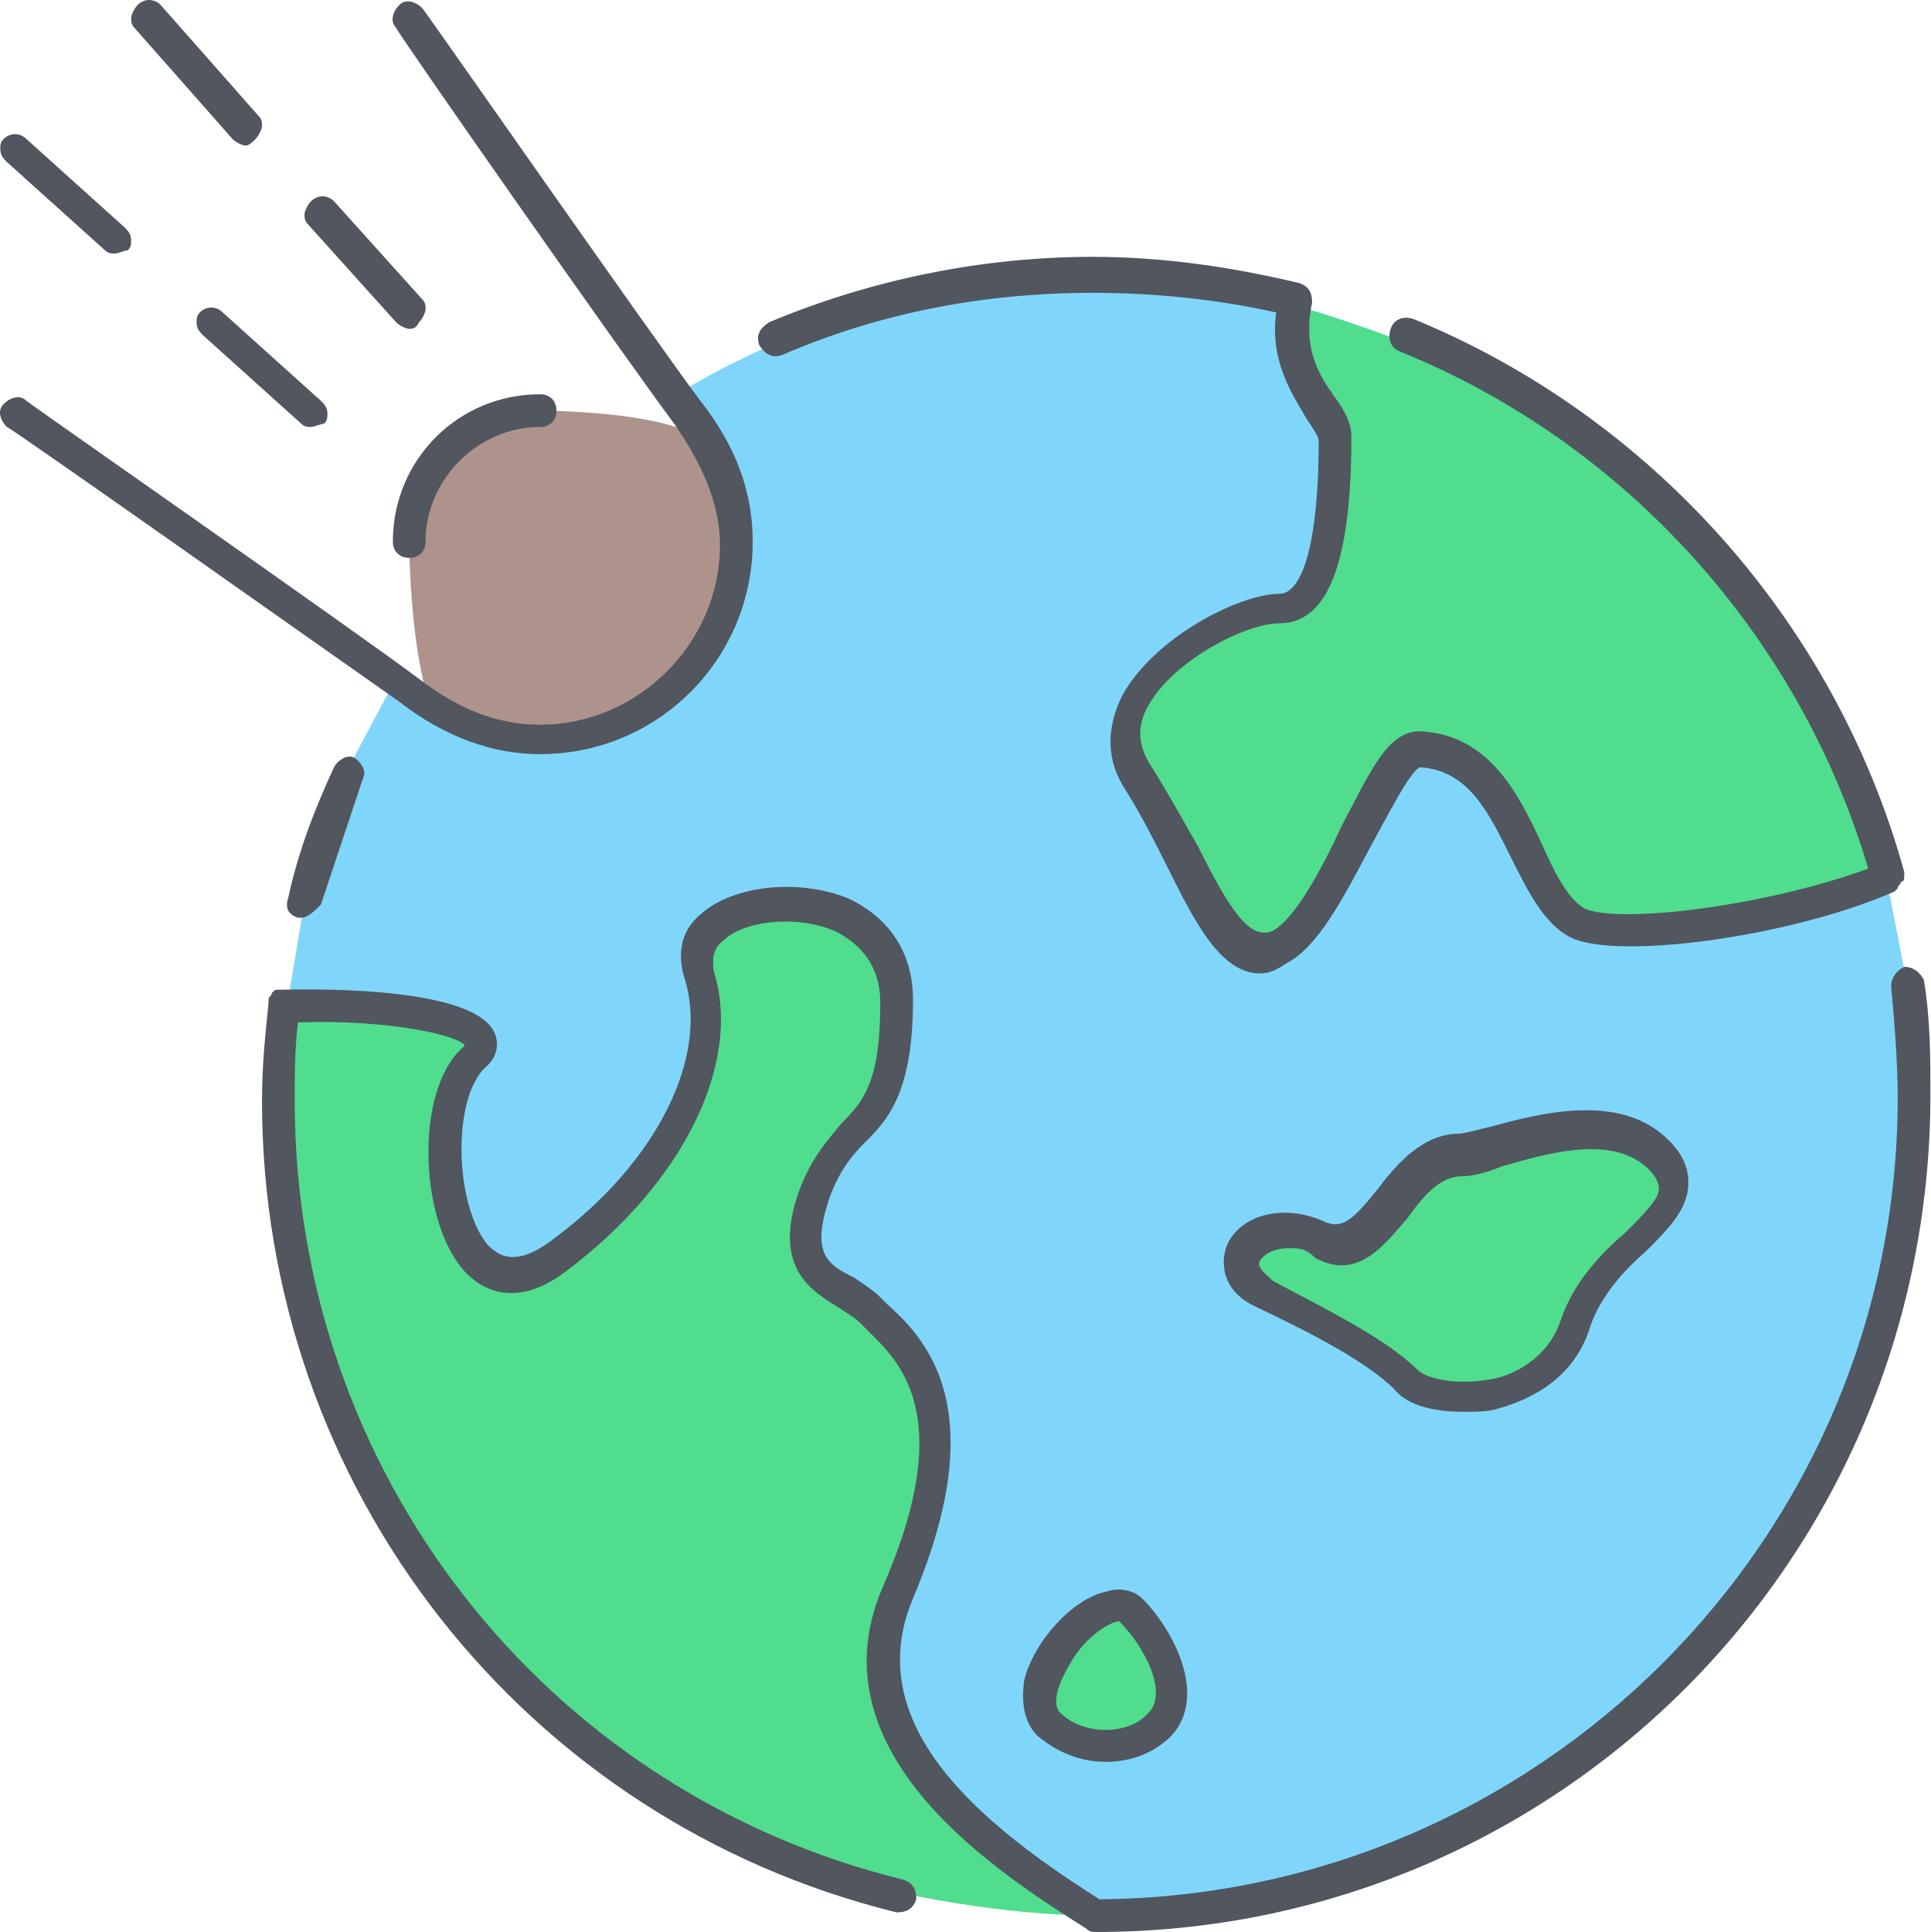
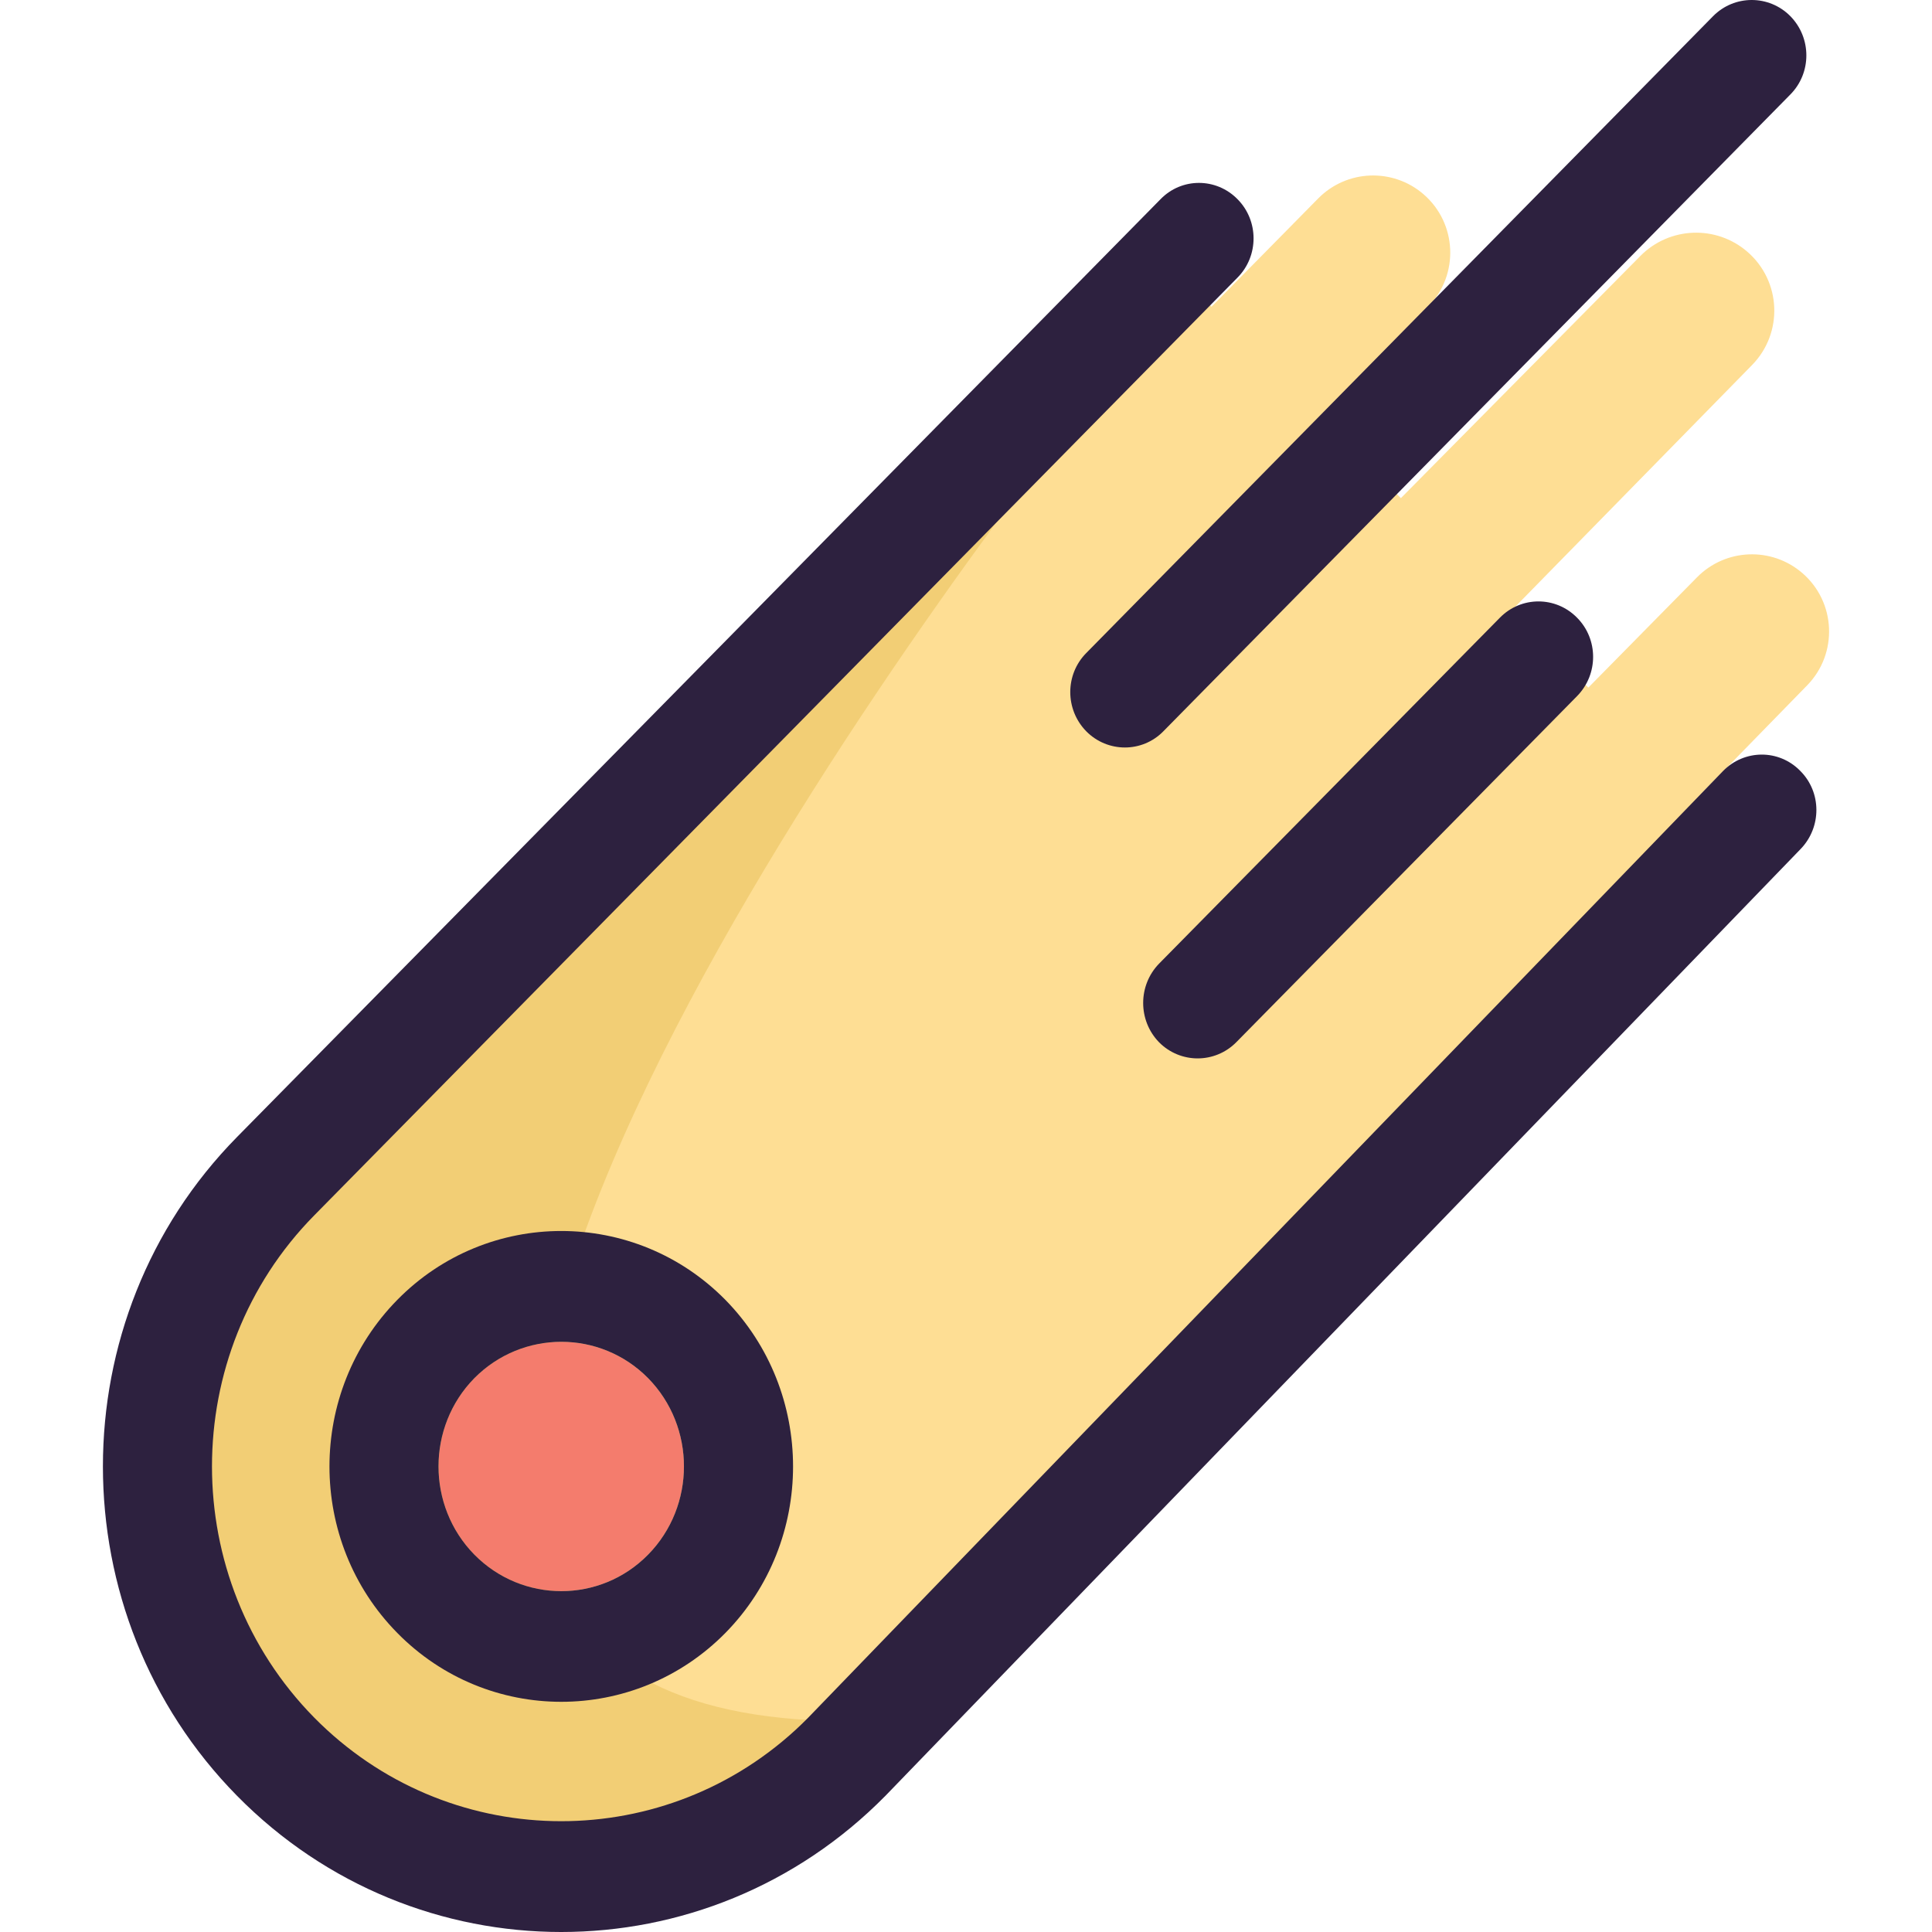
- <svg xmlns="http://www.w3.org/2000/svg" width="211.519mm" height="211.667mm" viewBox="0 0 211.519 211.667" version="1.1" id="svg5" xml:space="preserve">
-   <defs id="defs2" />
-   <g id="layer1" transform="translate(-239.9905,-17.44873)">
-     <g id="g199" transform="matrix(0.4200627,0,0,0.4200627,239.9168,17.44884)">
-       <g transform="translate(9,9)" id="g185">
-         <path style="fill:#80d6fa" d="m 294.185,440.28 c 7.68,-7.68 0,-22.187 -7.68,-29.013 -7.68,-7.68 -32.427,18.773 -22.187,29.013 7.68,7.68 22.187,7.68 29.867,0 m 107.52,-104.107 c 7.68,-22.187 36.693,-29.867 22.187,-44.373 -14.506,-14.506 -44.373,0 -51.2,0 -16.213,0 -22.187,29.013 -36.693,22.187 -14.507,-7.68 -29.013,7.68 -14.507,14.507 14.507,7.68 29.013,14.507 36.693,22.187 6.827,7.679 36.693,7.679 43.52,-14.508 M 170.452,98.093 c -0.853,-0.853 -1.707,-2.56 -2.56,-4.267 v 0 c 11.947,-7.68 26.453,-13.653 26.453,-13.653 25.6,-11.093 53.76,-17.067 82.773,-17.067 17.92,0 35.84,2.56 52.053,6.827 -4.267,20.48 10.24,29.013 10.24,36.693 0,7.68 0,44.373 -14.507,44.373 -14.507,0 -51.2,22.187 -36.693,44.373 14.507,22.187 22.187,51.2 36.693,44.373 14.507,-7.68 26.453,-52.053 36.693,-51.2 25.6,0.853 25.6,38.4 40.96,45.227 10.24,5.12 53.76,0 81.067,-11.947 l 5.12,26.453 c 1.707,9.387 1.707,19.627 1.707,29.867 0,117.76 -95.573,213.333 -213.333,213.333 -28.16,-17.92 -68.267,-46.08 -51.2,-84.48 22.187,-51.2 0,-66.56 -7.68,-73.387 -7.68,-7.68 -22.187,-7.68 -14.507,-29.867 7.68,-22.187 22.187,-14.507 22.187,-51.2 0,-36.693 -58.88,-29.013 -51.2,-7.68 7.68,22.187 -7.68,51.2 -36.693,73.387 -29.013,22.187 -36.693,-36.693 -22.187,-51.2 10.24,-10.24 -22.187,-15.36 -49.493,-13.653 v -1.707 l 4.267,-25.6 c 2.56,-11.947 6.827,-23.04 11.093,-34.133 0,0 9.387,-17.92 12.8,-23.893 v 0 c 0.853,0.853 1.707,1.707 2.56,2.56 1.707,1.707 3.413,2.56 5.12,3.413 8.533,5.12 17.92,9.387 29.013,9.387 28.16,0 51.2,-23.04 51.2,-51.2 0,-10.24 -3.413,-20.48 -9.387,-28.16 0,-2.558 -0.853,-4.265 -2.559,-5.972" id="path179" />
-         <path style="fill:#50dd8e" d="m 277.118,490.627 c -24.747,0 -51.2,-5.973 -51.2,-5.973 -93.013,-23.04 -162.133,-106.667 -162.133,-207.36 0,-8.533 0,-16.213 1.707,-24.747 v 0 c 27.307,-0.853 59.733,4.267 49.493,13.653 -14.507,14.507 -7.68,73.387 22.187,51.2 29.867,-22.187 44.373,-51.2 36.693,-73.387 -7.68,-22.187 51.2,-29.013 51.2,7.68 0,36.693 -14.507,29.013 -22.187,51.2 -7.68,22.187 7.68,22.187 14.507,29.867 7.68,7.68 29.013,22.187 7.68,73.387 -16.213,38.4 23.893,66.56 52.053,84.48 z m 9.387,-79.36 c 7.68,7.68 14.507,22.187 7.68,29.013 -7.68,7.68 -22.187,7.68 -29.013,0 -11.094,-10.24 14.506,-36.693 21.333,-29.013 z m 42.667,-340.48 c 10.24,2.56 28.16,9.387 28.16,9.387 60.587,24.747 107.52,76.8 125.44,141.653 -27.307,11.947 -70.827,17.067 -81.067,11.947 -14.507,-7.68 -14.507,-44.373 -40.96,-45.227 -10.24,-0.853 -22.187,44.373 -36.693,51.2 -14.507,7.68 -22.187,-22.187 -36.693,-44.373 C 272.852,173.187 309.545,151 324.052,151 c 14.507,0 14.507,-36.693 14.507,-44.373 0.853,-6.827 -13.654,-15.36 -9.387,-35.84 z m 94.72,221.013 c 14.507,14.507 -14.507,22.187 -22.187,44.373 -7.68,22.187 -36.693,22.187 -44.373,14.507 -7.68,-7.68 -22.187,-14.507 -36.693,-22.187 -14.507,-7.68 0,-22.187 14.507,-14.507 14.507,7.68 20.48,-22.187 36.693,-22.187 8.533,0.001 37.546,-14.506 52.053,0.001 z" id="path181" />
-         <path style="fill:#ae938d" d="m 173.865,104.067 c 5.12,8.533 9.387,17.92 9.387,28.16 0,28.16 -23.04,51.2 -51.2,51.2 -11.093,0 -20.48,-4.267 -29.013,-9.387 -5.12,-16.213 -5.12,-41.813 -5.12,-41.813 0,-18.773 15.36,-34.133 34.133,-34.133 0,0 30.72,0 40.96,6.827 z" id="path183" />
+ <svg xmlns="http://www.w3.org/2000/svg" height="800px" width="800px" version="1.1" id="Layer_1" viewBox="0 0 271.909 271.909" xml:space="preserve">
+   <g>
+     <g>
+       <path style="fill:#FEDE94;" d="M253.664,80.654c-4.328-3.737-10.816-3.478-14.829,0.598l-15.295,15.52    c-3.415-3.454-7.05-7.125-10.768-10.885l33.812-34.512c4.43-4.523,4.118-11.831-0.682-15.961    c-4.388-3.776-10.96-3.511-15.03,0.604l-33.712,34.09c-3.941-3.983-7.755-7.839-11.309-11.432l15.168-15.535    c4.37-4.478,4.064-11.714-0.673-15.805c-4.328-3.737-10.816-3.475-14.829,0.598l-15.009,15.231    c-3.283-3.319-5.184-5.241-5.07-5.127c2.202,2.205-140.174,143.358-140.907,145.565c-0.733,2.205,2.935,50.728,2.935,50.728    l35.227,30.877l44.033-8.822l111.552-109.543l27.522-27.57c0,0-2.637-2.667-6.914-6.989l15.451-15.826    C258.707,91.981,258.401,84.745,253.664,80.654z" />
+       <path style="fill:#F2CE75;" d="M147.392,63.933C131.344,80.156,24.733,182.988,24.529,183.602    c-0.733,2.205,2.935,50.728,2.935,50.728l35.227,30.877l44.033-8.822l14.429-14.168    C20.053,243.773,112.415,109.938,147.392,63.933z" />
+       <g>
+         <g id="XMLID_40_">
+           <g>
+             <g>
+               <path style="fill:#F47C6D;" d="M91.212,193.96c6.728,6.848,6.728,17.992,0,24.84c-6.728,6.848-17.691,6.848-24.45,0        c-6.728-6.848-6.728-17.992,0-24.84C73.521,187.143,84.484,187.143,91.212,193.96z" />
+             </g>
+             <g>
+               <path style="fill:#2D213F;" d="M253.379,108.507c-3.004-3.094-7.9-3.064-10.903,0.03L113.77,241.718        c-0.601,0.601-1.201,1.201-1.832,1.772c-19.283,17.661-49.139,17.091-67.732-1.772c-19.163-19.494-19.163-51.182,0-70.646        l129.967-132.01c3.004-3.034,3.004-7.99,0-11.023c-3.004-3.064-7.87-3.064-10.843,0L33.362,160.02        c-25.17,25.561-25.17,67.161,0,92.722s66.086,25.555,91.256-0.006l0.054-0.054l128.766-133.211        C256.382,116.406,256.382,111.51,253.379,108.507z" />
+               <path style="fill:#2D213F;" d="M152.883,102.926c3.004,3.034,7.87,3.034,10.843,0l88.247-89.628        c3.004-3.034,3.004-7.96,0-11.023c-3.004-3.034-7.87-3.034-10.873,0l-88.217,89.628        C149.879,94.936,149.879,99.862,152.883,102.926z" />
+               <path style="fill:#2D213F;" d="M211.088,86.941L163.12,135.63c-2.974,3.064-2.974,7.99,0,11.053        c3.004,3.034,7.87,3.034,10.873,0l47.968-48.719c3.004-3.064,3.004-7.99,0-11.023        C218.957,83.877,214.091,83.877,211.088,86.941z" />
+             </g>
+             <g>
+               <path style="fill:#2D213F;" d="M102.086,182.938c12.705,12.946,12.705,33.971,0,46.887c-12.735,12.916-33.46,12.916-46.166,0        c-12.735-12.916-12.735-33.941,0-46.887C68.625,170.021,89.35,170.021,102.086,182.938z M91.212,218.8        c6.728-6.848,6.728-17.992,0-24.84c-6.728-6.818-17.691-6.818-24.45,0c-6.728,6.848-6.728,17.992,0,24.84        C73.521,225.649,84.484,225.649,91.212,218.8z" />
+             </g>
+           </g>
+         </g>
      </g>
-       <path style="fill:#51565f" d="m 286.118,503.893 c -0.853,0 -1.707,0 -2.56,-0.853 -21.333,-13.653 -72.533,-45.227 -52.907,-89.6 19.627,-45.227 3.413,-58.88 -4.267,-66.56 -0.853,-0.853 -1.707,-1.707 -1.707,-1.707 -1.707,-1.707 -3.413,-2.56 -5.973,-4.267 -6.827,-4.267 -17.067,-10.24 -10.24,-29.867 3.413,-9.387 7.68,-13.653 11.093,-17.92 5.973,-5.973 10.24,-11.093 10.24,-31.573 0,-11.093 -6.827,-16.213 -11.947,-18.773 -10.24,-4.267 -23.893,-2.56 -29.013,2.56 -3.413,2.56 -2.56,5.973 -2.56,7.68 7.68,23.893 -7.68,55.467 -38.4,78.507 -14.507,11.093 -23.893,3.413 -27.307,-0.853 -11.093,-13.653 -11.947,-46.08 0,-57.173 0.853,-0.853 0.853,-0.853 0.853,-0.853 -1.707,-2.56 -19.627,-6.827 -43.52,-5.973 -0.853,6.827 -0.853,13.653 -0.853,20.48 0,96.427 64.853,180.053 158.72,203.093 2.56,0.853 3.413,2.56 3.413,5.12 -0.853,2.56 -2.56,3.413 -5.12,3.413 C 136.783,474.881 68.516,387.841 68.516,287.147 c 0,-9.387 0.853,-17.067 1.707,-25.6 v -0.853 c 0,-0.853 0.853,-0.853 0.853,-1.707 0.853,-0.853 0.853,-0.853 1.707,-0.853 h 0.853 c 2.56,0 49.493,-1.707 55.467,11.093 0.853,1.707 1.707,5.973 -2.56,9.387 -8.533,8.533 -7.68,35.84 0.853,46.08 2.56,2.56 6.827,5.973 16.213,-0.853 28.16,-20.48 41.813,-48.64 34.987,-69.12 -1.707,-5.973 -0.853,-11.947 4.267,-16.213 8.533,-7.68 25.6,-9.387 38.4,-4.267 11.093,5.12 17.067,14.507 17.067,26.453 0,24.747 -6.827,31.573 -12.8,37.547 -3.413,3.413 -6.827,7.68 -9.387,15.36 -4.267,13.653 0,16.213 6.827,19.627 2.56,1.707 5.12,3.413 6.827,5.12 0.853,0.853 0.853,0.853 1.707,1.707 9.387,8.533 28.16,26.453 6.827,76.8 -13.653,32.427 16.213,58.027 48.64,78.507 114.347,-0.853 208.213,-93.867 208.213,-209.067 0,-9.387 -0.853,-19.627 -1.707,-29.013 0,-2.56 1.707,-4.267 3.413,-5.12 2.56,0 4.267,1.707 5.12,3.413 1.707,10.24 1.707,20.48 1.707,29.867 0.001,121.171 -97.279,218.451 -217.599,218.451 z m 2.56,-44.373 c -6.827,0 -12.8,-2.56 -17.92,-6.827 -3.413,-3.413 -4.267,-8.533 -3.413,-14.507 2.56,-10.24 12.8,-21.333 21.333,-23.04 5.12,-1.707 8.533,0.853 9.387,1.707 8.533,8.533 17.067,25.6 7.68,35.84 v 0 c -4.267,4.267 -10.24,6.827 -17.067,6.827 z m 3.414,-36.693 c -1.707,0 -8.533,3.413 -12.8,11.093 -2.56,4.267 -5.12,10.24 -2.56,12.8 5.973,5.973 17.92,5.973 23.04,0 5.12,-5.12 -0.854,-17.067 -7.68,-23.893 0.853,0 0.853,0 0,0 z m 89.6,-54.614 c -7.68,0 -14.507,-1.707 -17.92,-5.973 -6.827,-6.827 -21.333,-14.507 -35.84,-21.333 -9.387,-4.267 -9.387,-11.947 -7.68,-16.213 3.413,-7.68 14.507,-11.093 25.6,-5.973 4.267,1.707 6.827,0 13.653,-8.533 5.12,-6.827 11.947,-14.507 21.333,-14.507 0.853,0 4.267,-0.853 7.68,-1.707 12.8,-3.413 34.133,-9.387 46.933,3.413 3.413,3.413 5.12,6.827 5.12,11.093 0,6.827 -5.12,11.947 -11.093,17.92 -5.973,5.12 -11.947,11.947 -14.507,19.627 -3.413,11.093 -11.947,17.92 -23.893,21.333 -2.56,0.853 -5.973,0.853 -9.386,0.853 z m -45.227,-42.666 c -4.267,0 -6.827,1.707 -7.68,3.413 -0.853,1.707 1.707,3.413 3.413,5.12 14.507,7.68 29.867,15.36 37.547,23.04 2.56,2.56 10.24,4.267 19.627,2.56 5.12,-0.853 14.507,-5.12 17.92,-15.36 3.413,-10.24 11.093,-17.92 17.067,-23.04 4.267,-4.267 8.533,-8.533 8.533,-11.093 0,-1.707 -0.853,-3.413 -2.56,-5.12 -9.387,-9.387 -26.453,-4.267 -38.4,-0.853 -4.267,1.707 -7.68,2.56 -10.24,2.56 -5.973,0 -10.24,5.12 -14.507,11.093 -5.973,6.827 -12.8,16.213 -23.893,10.24 -2.56,-2.56 -4.267,-2.56 -6.827,-2.56 z m -7.68,-71.68 c -10.24,0 -17.067,-13.653 -23.893,-27.307 -3.413,-6.827 -6.827,-13.653 -11.093,-20.48 -5.12,-7.68 -5.12,-16.213 -0.853,-24.747 8.533,-15.36 30.72,-26.453 40.96,-26.453 5.12,0 10.24,-10.24 10.24,-40.107 0,-0.853 -1.707,-3.413 -3.413,-5.973 -3.413,-5.973 -9.387,-14.507 -7.68,-27.307 -15.36,-3.413 -31.573,-5.12 -47.787,-5.12 -28.16,0 -55.467,5.12 -81.067,16.213 -2.56,0.853 -4.267,0 -5.973,-2.56 -0.853,-2.56 0,-4.267 2.56,-5.973 26.453,-11.093 55.467,-17.067 84.48,-17.067 17.92,0 35.84,2.56 53.76,6.827 2.56,0.853 3.413,2.56 3.413,5.12 -2.56,11.947 1.707,18.773 5.973,24.747 2.56,3.413 4.267,6.827 4.267,10.24 0,32.427 -5.973,48.64 -18.773,48.64 -8.533,0 -27.307,9.387 -34.133,21.333 -3.413,5.973 -2.56,11.093 0.853,16.213 4.267,6.827 8.533,14.507 11.947,20.48 8.533,17.067 13.653,24.747 19.627,22.187 5.973,-3.413 12.8,-16.213 17.92,-27.307 7.68,-14.507 11.947,-24.747 20.48,-24.747 17.92,0.853 25.6,16.213 31.573,29.013 3.413,7.68 6.827,14.507 11.093,17.067 7.68,4.267 46.08,0 74.24,-10.24 -17.92,-60.587 -63.147,-110.933 -122.027,-134.827 -2.56,-0.853 -3.413,-3.413 -2.56,-5.973 0.853,-2.56 3.413,-3.413 5.973,-2.56 62.293,25.6 110.08,79.36 128,144.213 v 0.853 c 0,0.853 0,1.707 -0.853,1.707 0,0.853 -0.853,0.853 -0.853,1.707 l -0.853,0.853 c -27.307,11.947 -72.533,17.92 -84.48,11.947 -6.827,-3.413 -11.093,-11.947 -15.36,-20.48 -5.973,-11.947 -11.093,-23.04 -23.893,-23.893 -2.56,0.853 -8.533,12.8 -12.8,20.48 -6.827,12.8 -13.653,26.453 -22.187,30.72 -2.561,1.707 -4.268,2.561 -6.828,2.561 z M 78.758,239.36 h -0.853 c -2.56,-0.853 -3.413,-2.56 -2.56,-5.12 2.56,-11.947 6.827,-23.04 11.947,-34.133 0.853,-1.707 3.413,-3.413 5.12,-2.56 1.707,0.853 3.413,3.413 2.56,5.12 l -11.093,33.28 c -1.707,1.706 -3.414,3.413 -5.121,3.413 z m 62.294,-42.667 c -16.213,0 -29.013,-7.68 -36.693,-13.653 C 87.292,171.093 2.812,111.36 1.959,111.36 c -1.707,-1.707 -2.56,-4.267 -0.853,-5.973 1.707,-1.707 4.267,-2.56 5.973,-0.853 0.853,0.853 85.333,59.733 102.4,72.533 11.093,8.533 21.333,11.947 31.573,11.947 25.6,0 46.933,-21.333 46.933,-46.933 0,-10.24 -4.267,-20.48 -11.947,-31.573 -12.8,-17.067 -72.533,-102.4 -72.533,-103.253 -1.707,-1.707 -0.853,-4.267 0.853,-5.973 1.706,-1.706 4.267,-0.853 5.973,0.853 0.853,0.853 59.733,85.333 72.533,102.4 9.387,11.947 13.653,23.893 13.653,36.693 0.001,30.719 -24.745,55.465 -55.465,55.465 z m -34.134,-51.2 c -2.56,0 -4.267,-1.707 -4.267,-4.267 0,-21.333 17.067,-38.4 38.4,-38.4 2.56,0 4.267,1.707 4.267,4.267 0,2.56 -1.707,4.267 -4.267,4.267 -16.213,0 -29.867,13.653 -29.867,29.867 0.001,2.56 -1.706,4.266 -4.266,4.266 z m -25.6,-34.133 c -0.853,0 -1.707,0 -2.56,-0.853 l -25.6,-23.04 c -0.853,-0.853 -1.707,-1.707 -1.707,-3.413 0,-0.853 0,-1.707 0.853,-2.56 1.707,-1.707 4.267,-1.707 5.973,0 l 25.6,23.04 c 0.853,0.853 1.707,1.707 1.707,3.413 0,0.853 0,1.707 -0.853,2.56 -0.853,0 -2.559,0.853 -3.413,0.853 z m 25.6,-25.6 c -0.853,0 -2.56,-0.853 -3.413,-1.707 l -23.04,-25.6 c -0.853,-0.853 -0.853,-1.707 -0.853,-2.56 0,-0.853 0.853,-2.56 1.707,-3.413 1.707,-1.707 4.267,-1.707 5.973,0 l 23.04,25.6 c 0.853,0.853 0.853,1.707 0.853,2.56 0,0.853 -0.853,2.56 -1.707,3.413 -0.853,1.707 -1.706,1.707 -2.56,1.707 z m -76.8,-19.627 c -0.853,0 -1.707,0 -2.56,-0.853 L 1.958,42.24 C 1.105,41.387 0.251,40.533 0.251,38.827 c 0,-0.853 0,-1.707 0.853,-2.56 1.707,-1.707 4.267,-1.707 5.973,0 l 25.6,23.04 c 0.853,0.853 1.707,1.707 1.707,3.413 0,0.853 0,1.707 -0.853,2.56 -0.853,0 -2.559,0.853 -3.413,0.853 z m 34.134,-28.16 c -0.853,0 -2.56,-0.853 -3.413,-1.707 L 35.239,7.253 C 34.386,6.4 34.386,5.546 34.386,4.693 c 0,-0.853 0.853,-2.56 1.707,-3.413 1.707,-1.707 4.267,-1.707 5.973,0 l 25.6,29.013 c 0.853,0.853 0.853,1.707 0.853,2.56 0,0.853 -0.853,2.56 -1.707,3.413 -0.854,0.854 -1.707,1.707 -2.56,1.707 z" id="path187" />
    </g>
  </g>
</svg>
